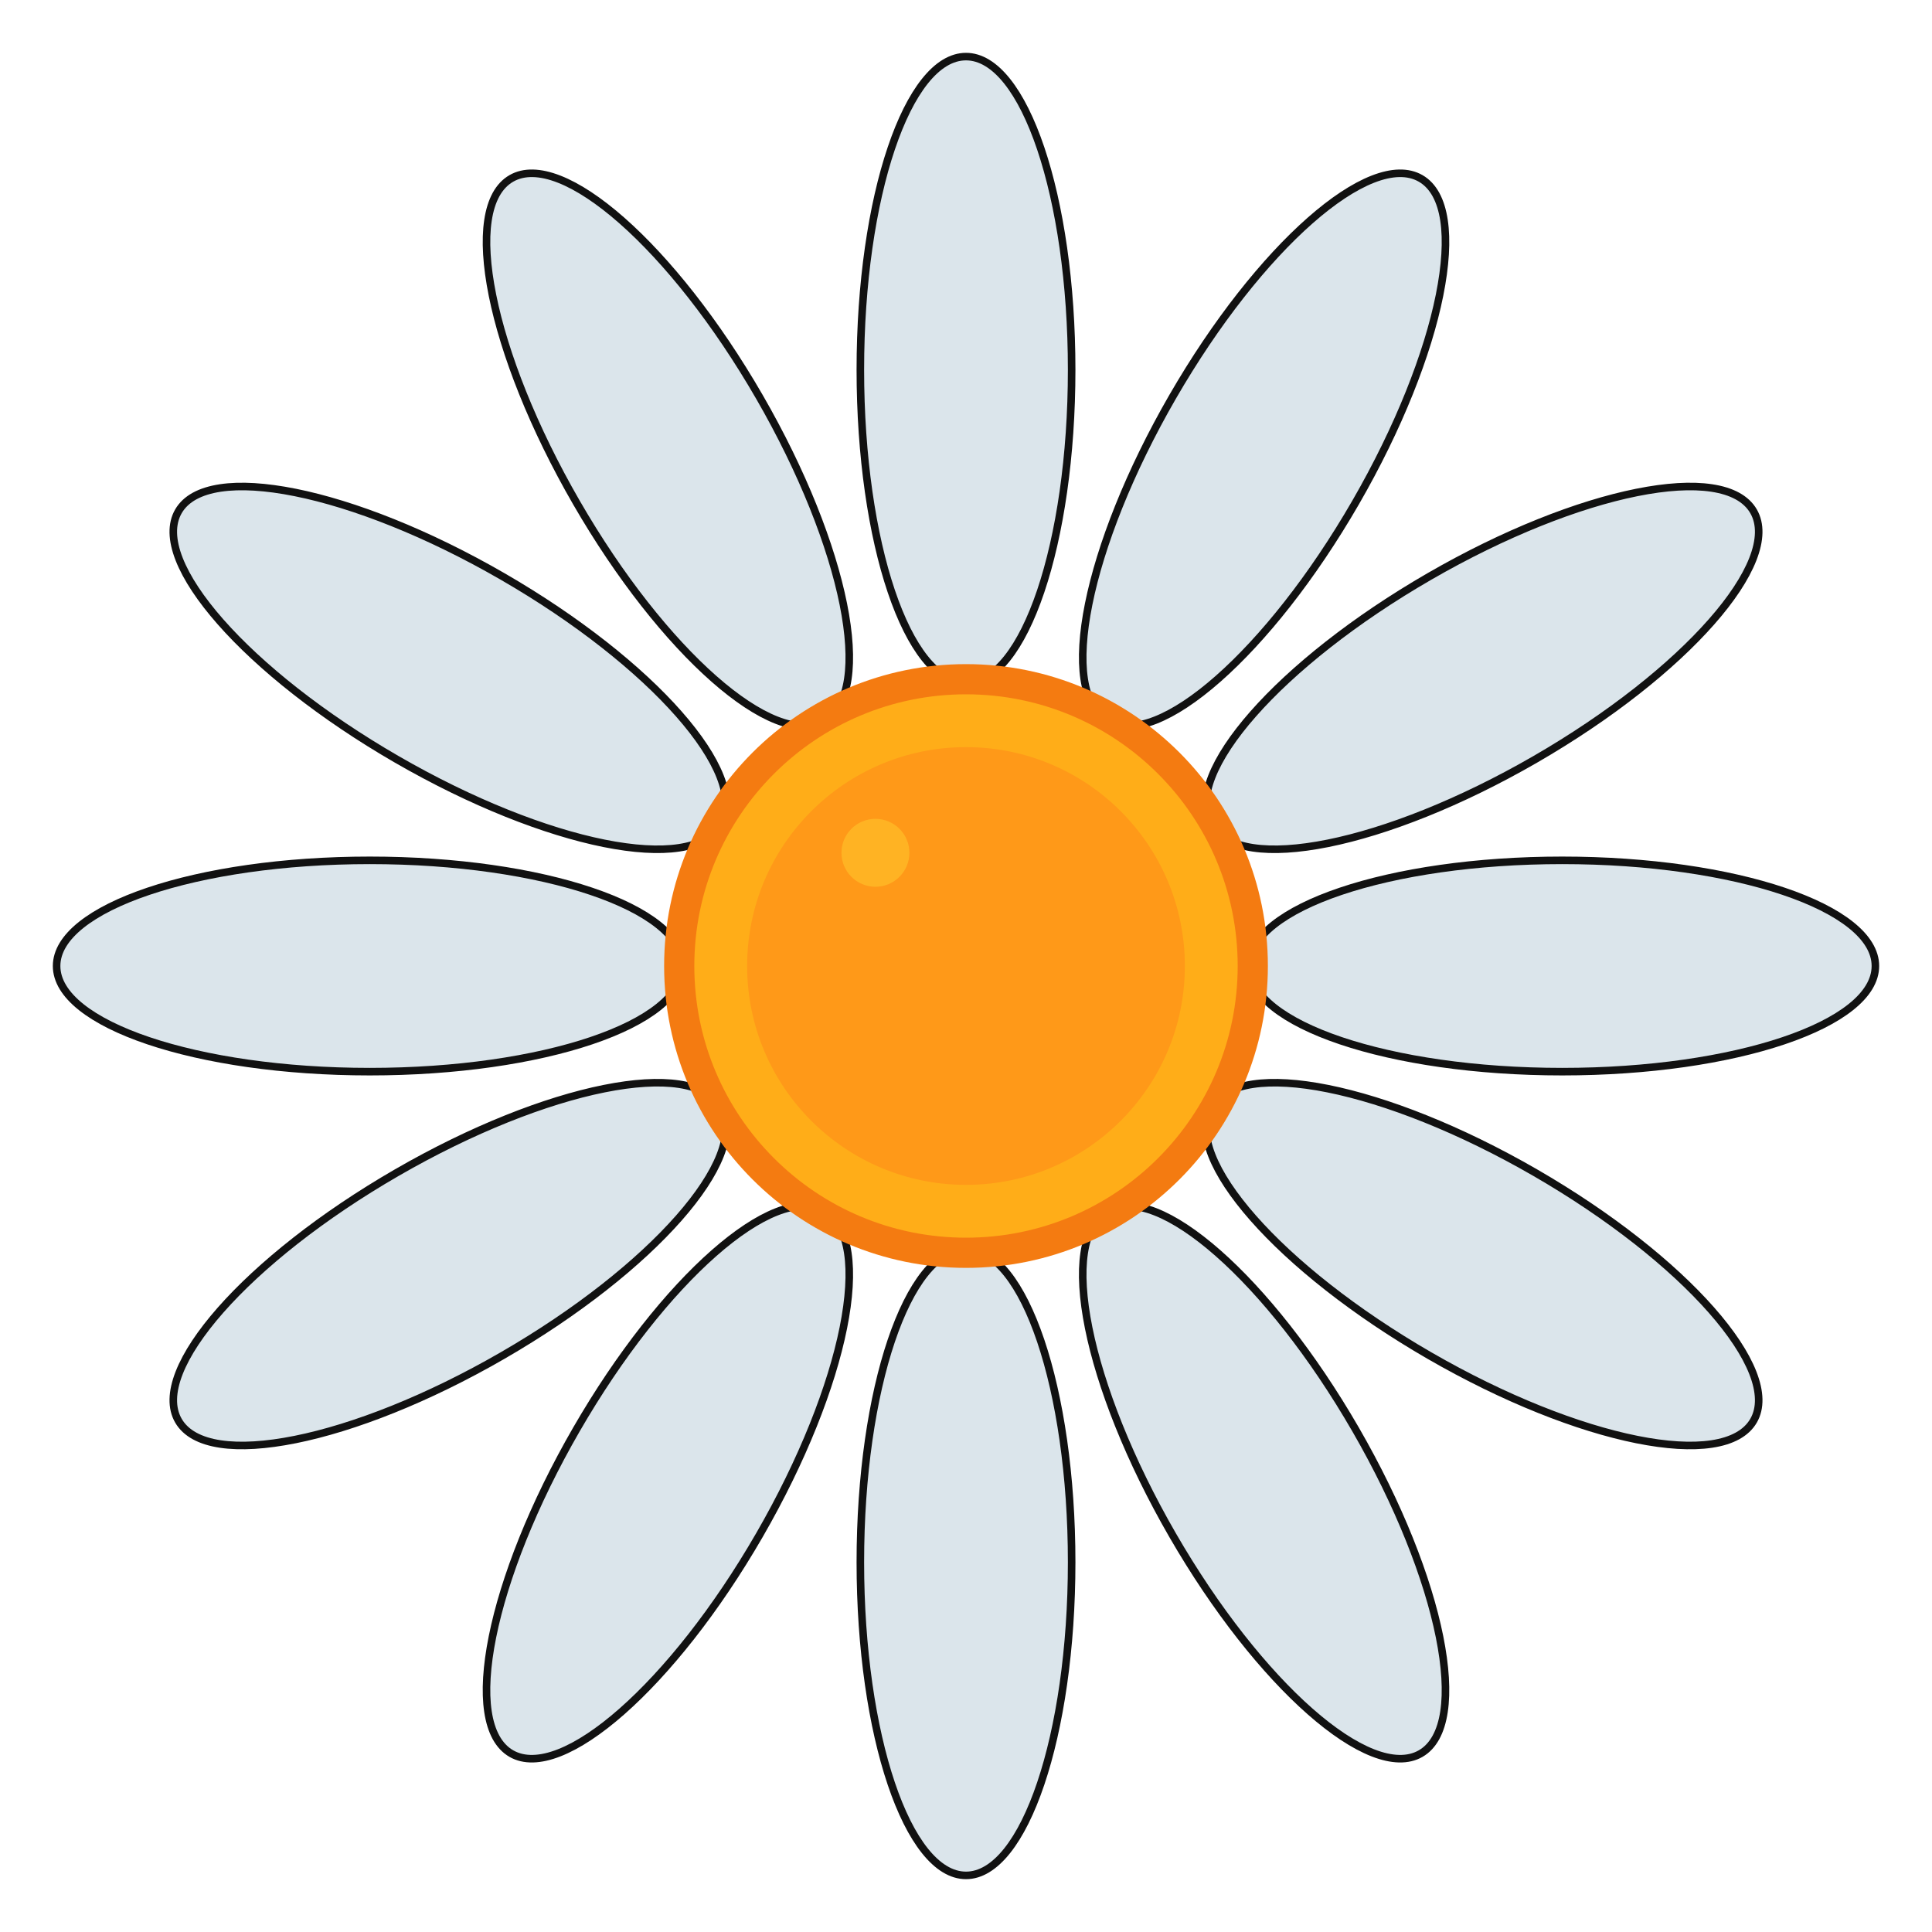
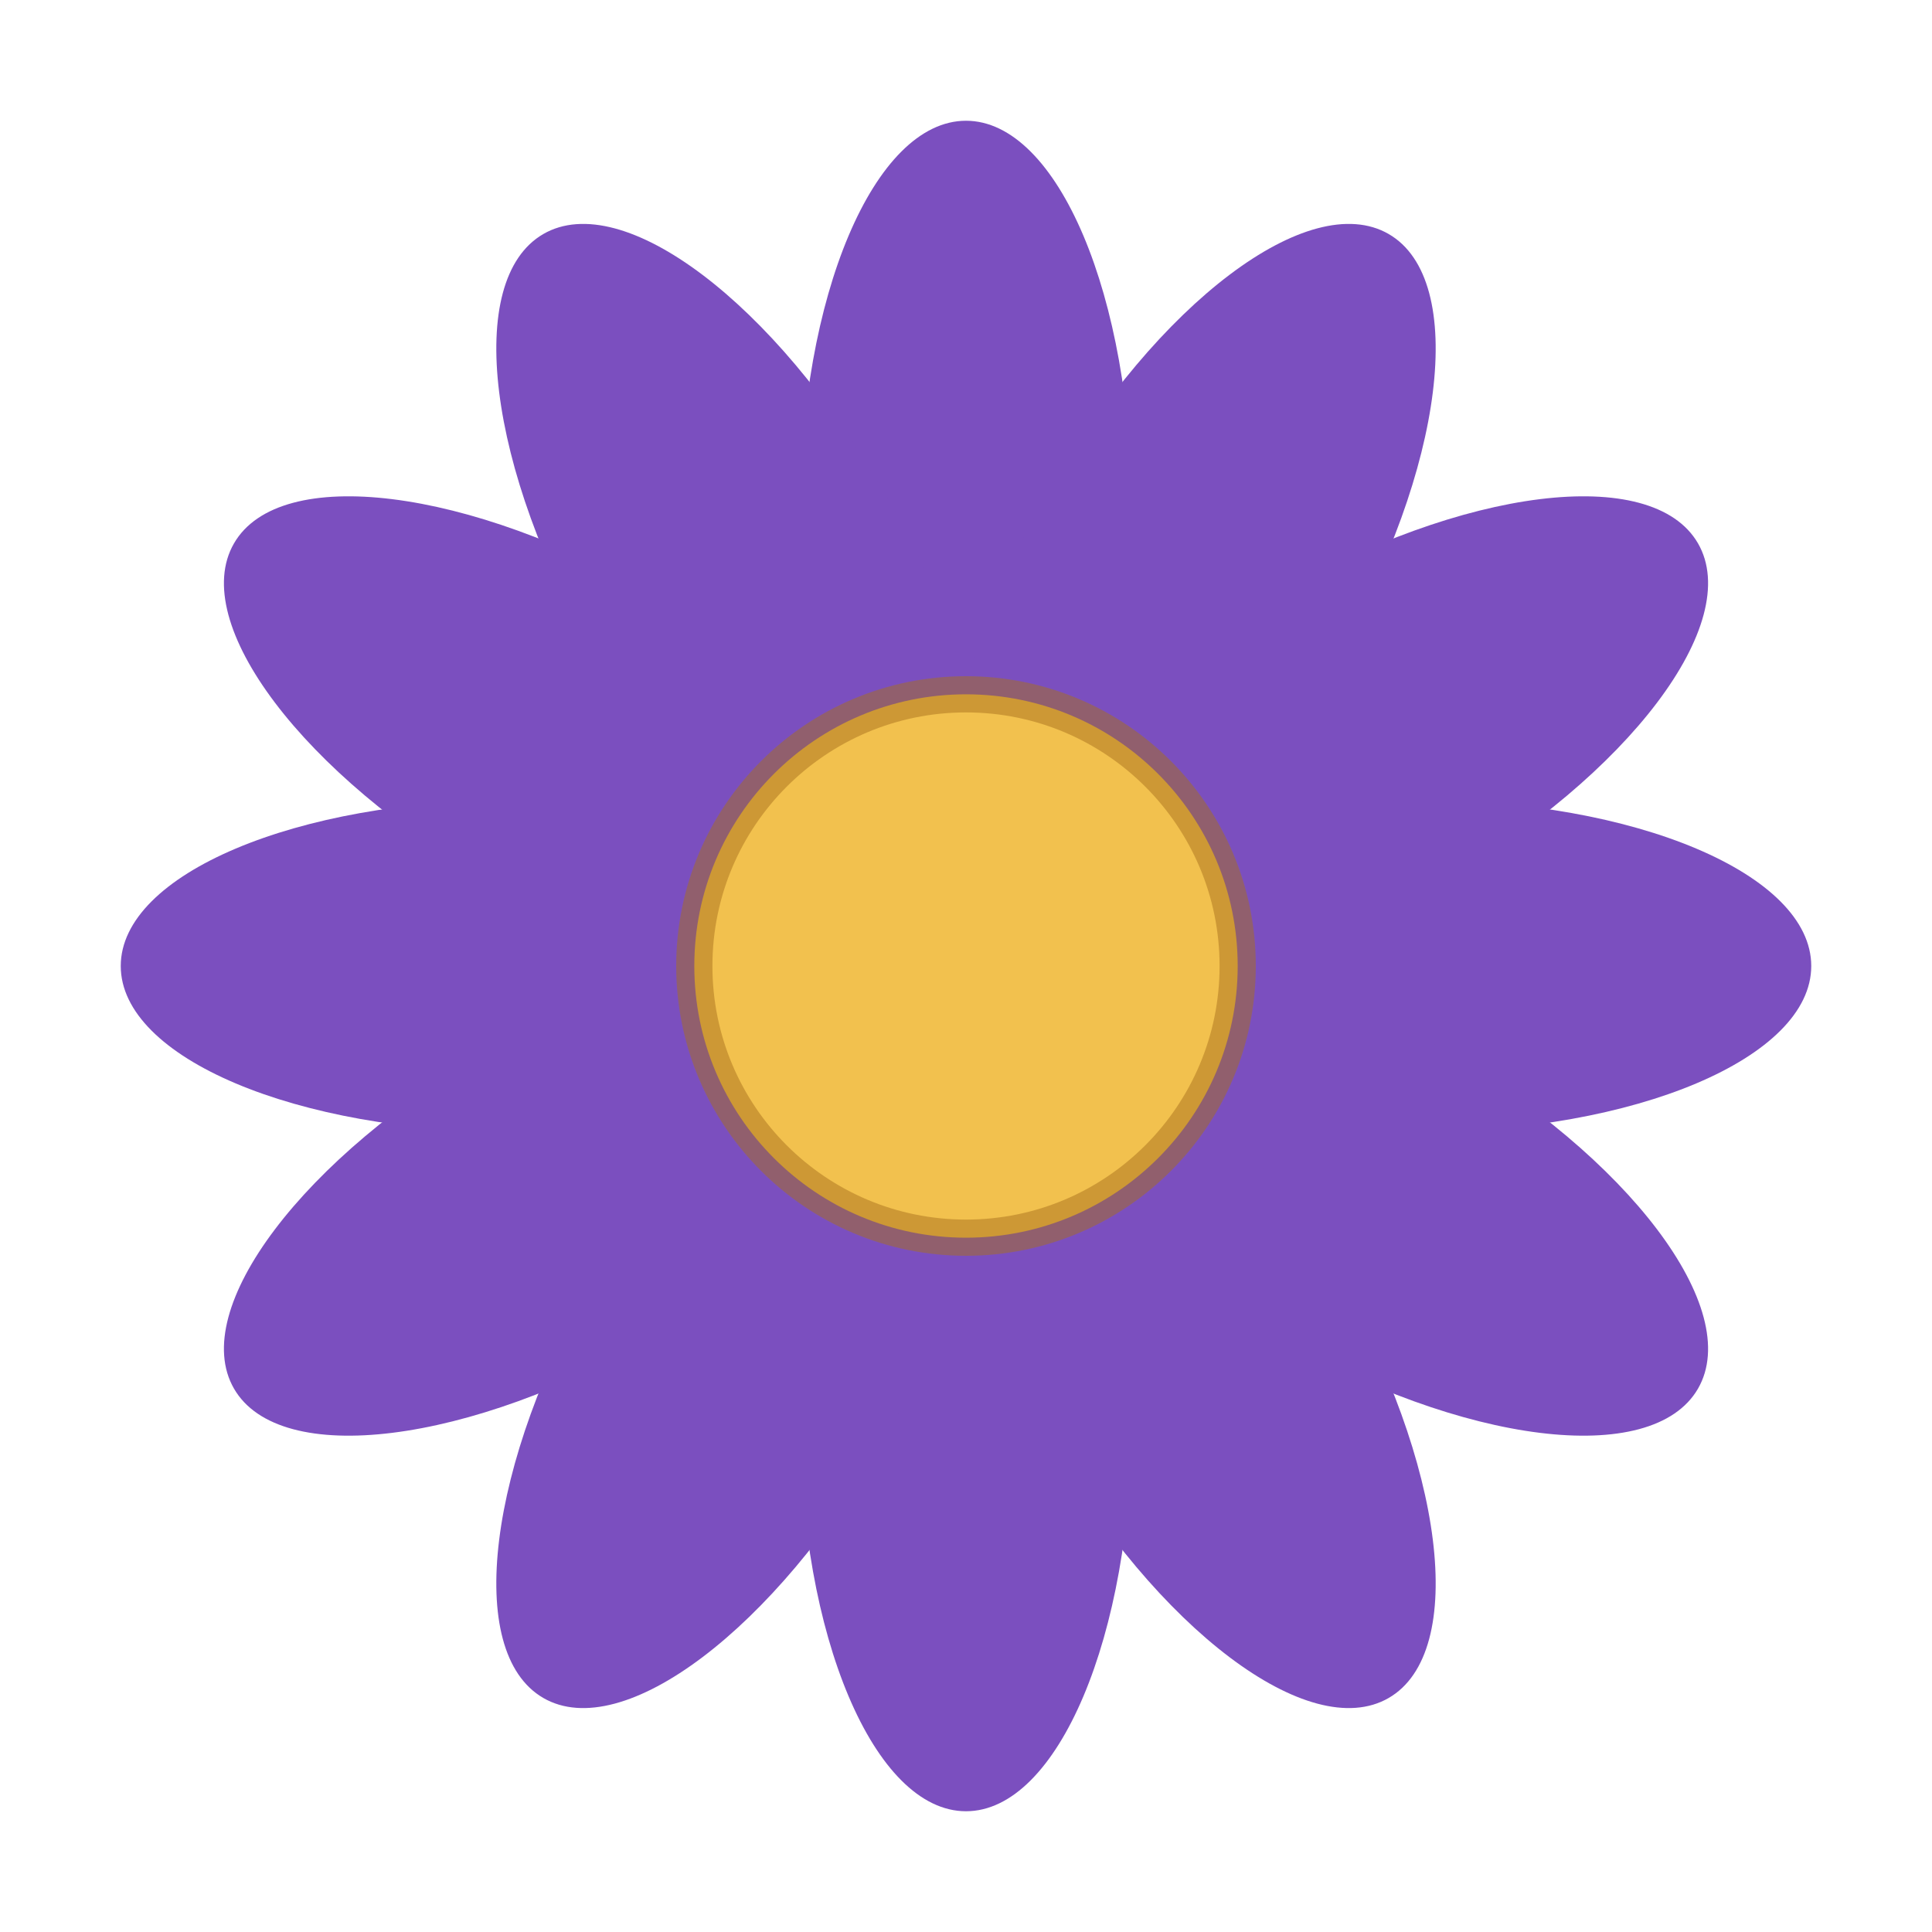
- <svg xmlns="http://www.w3.org/2000/svg" viewBox="0 0 512 512">
-   <g fill="#dbe5eb" stroke="#111" stroke-width="2">
-     <ellipse cx="256" cy="98" rx="28" ry="83" />
-     <ellipse cx="256" cy="98" rx="28" ry="83" transform="rotate(30 256 256)" />
-     <ellipse cx="256" cy="98" rx="28" ry="83" transform="rotate(60 256 256)" />
-     <ellipse cx="256" cy="98" rx="28" ry="83" transform="rotate(90 256 256)" />
-     <ellipse cx="256" cy="98" rx="28" ry="83" transform="rotate(120 256 256)" />
-     <ellipse cx="256" cy="98" rx="28" ry="83" transform="rotate(150 256 256)" />
-     <ellipse cx="256" cy="98" rx="28" ry="83" transform="rotate(180 256 256)" />
-     <ellipse cx="256" cy="98" rx="28" ry="83" transform="rotate(210 256 256)" />
-     <ellipse cx="256" cy="98" rx="28" ry="83" transform="rotate(240 256 256)" />
-     <ellipse cx="256" cy="98" rx="28" ry="83" transform="rotate(270 256 256)" />
-     <ellipse cx="256" cy="98" rx="28" ry="83" transform="rotate(300 256 256)" />
-     <ellipse cx="256" cy="98" rx="28" ry="83" transform="rotate(330 256 256)" />
+ <svg xmlns="http://www.w3.org/2000/svg" viewBox="-32 -32 64 64">
+   <g fill="#7B4FBF">
+     <ellipse cx="0" cy="-15" rx="5.5" ry="13" />
+     <ellipse cx="0" cy="-15" rx="5.5" ry="13" transform="rotate(30)" />
+     <ellipse cx="0" cy="-15" rx="5.5" ry="13" transform="rotate(60)" />
+     <ellipse cx="0" cy="-15" rx="5.5" ry="13" transform="rotate(90)" />
+     <ellipse cx="0" cy="-15" rx="5.5" ry="13" transform="rotate(120)" />
+     <ellipse cx="0" cy="-15" rx="5.5" ry="13" transform="rotate(150)" />
+     <ellipse cx="0" cy="-15" rx="5.5" ry="13" transform="rotate(180)" />
+     <ellipse cx="0" cy="-15" rx="5.5" ry="13" transform="rotate(210)" />
+     <ellipse cx="0" cy="-15" rx="5.5" ry="13" transform="rotate(240)" />
+     <ellipse cx="0" cy="-15" rx="5.5" ry="13" transform="rotate(270)" />
+     <ellipse cx="0" cy="-15" rx="5.5" ry="13" transform="rotate(300)" />
+     <ellipse cx="0" cy="-15" rx="5.5" ry="13" transform="rotate(330)" />
  </g>
-   <circle cx="256" cy="256" r="76" fill="#ffad18" stroke="#f47b11" stroke-width="8" />
-   <circle cx="256" cy="256" r="58" fill="#ff9918" />
-   <circle cx="232" cy="226" r="9" fill="#ffb625" opacity=".9" />
+   <circle r="9" fill="#F2C14E" />
+   <circle r="9" fill="none" stroke="#A8701C" stroke-width="1.2" opacity=".5" />
</svg>
